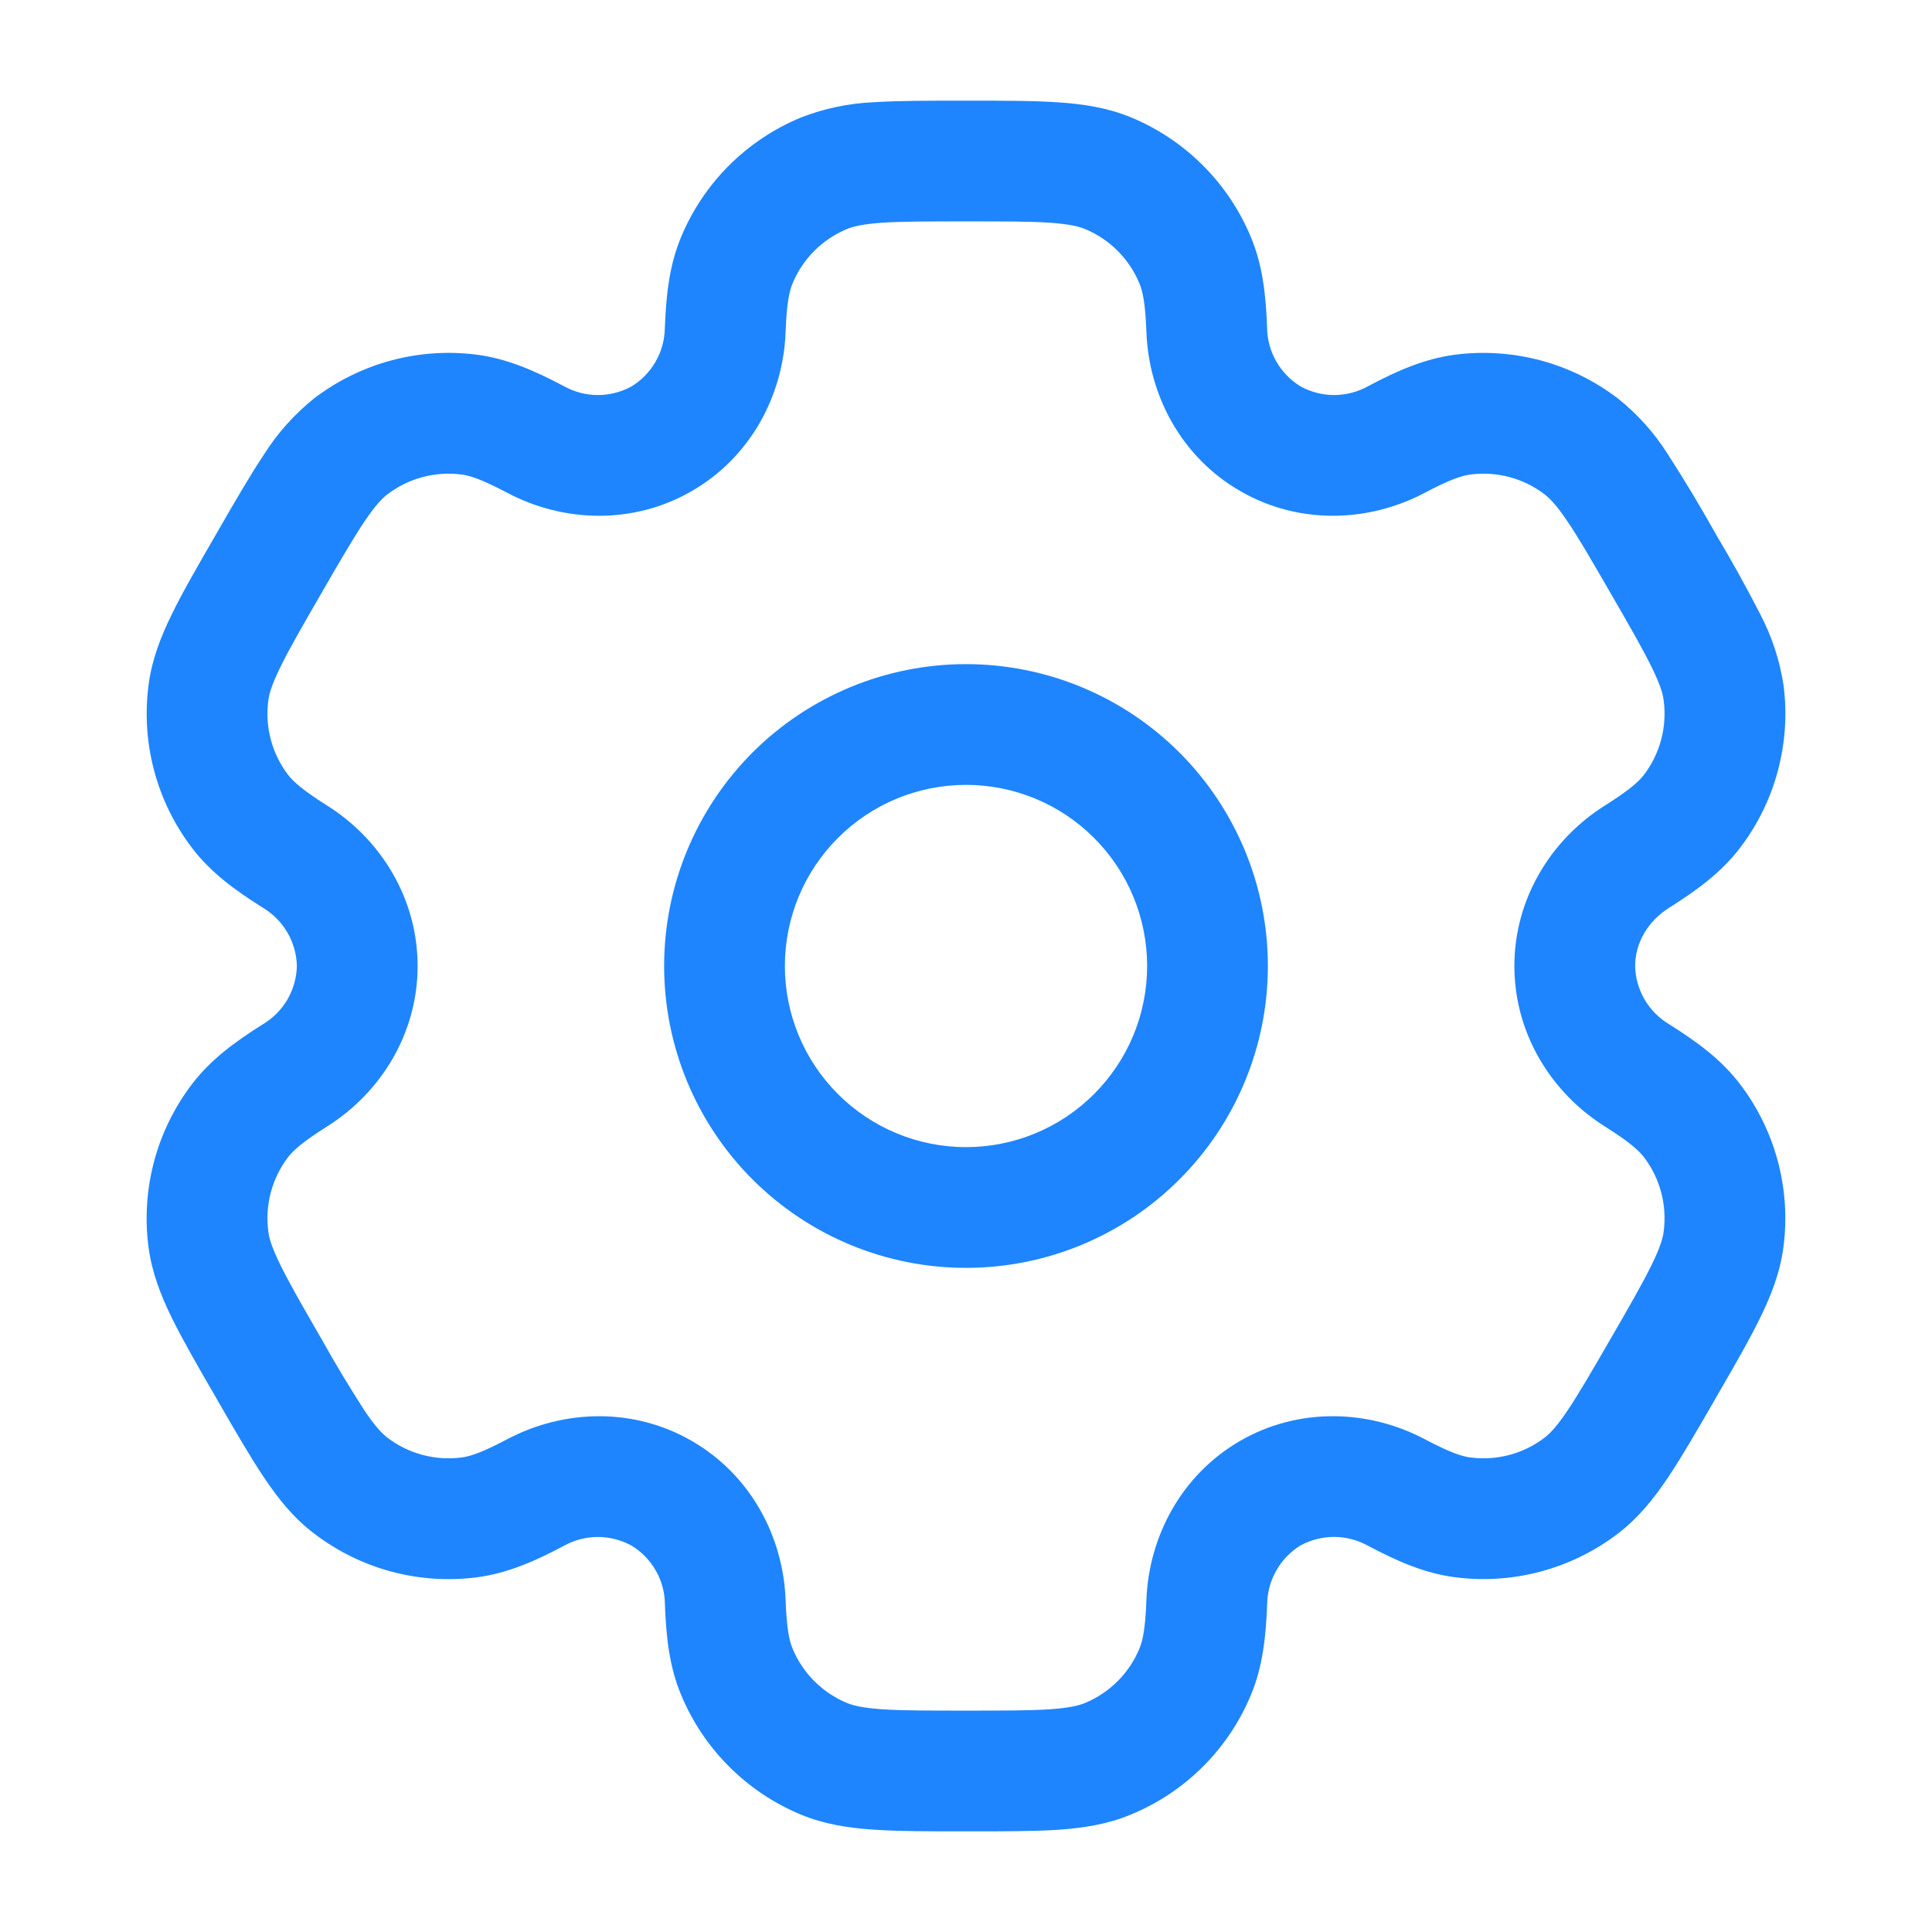
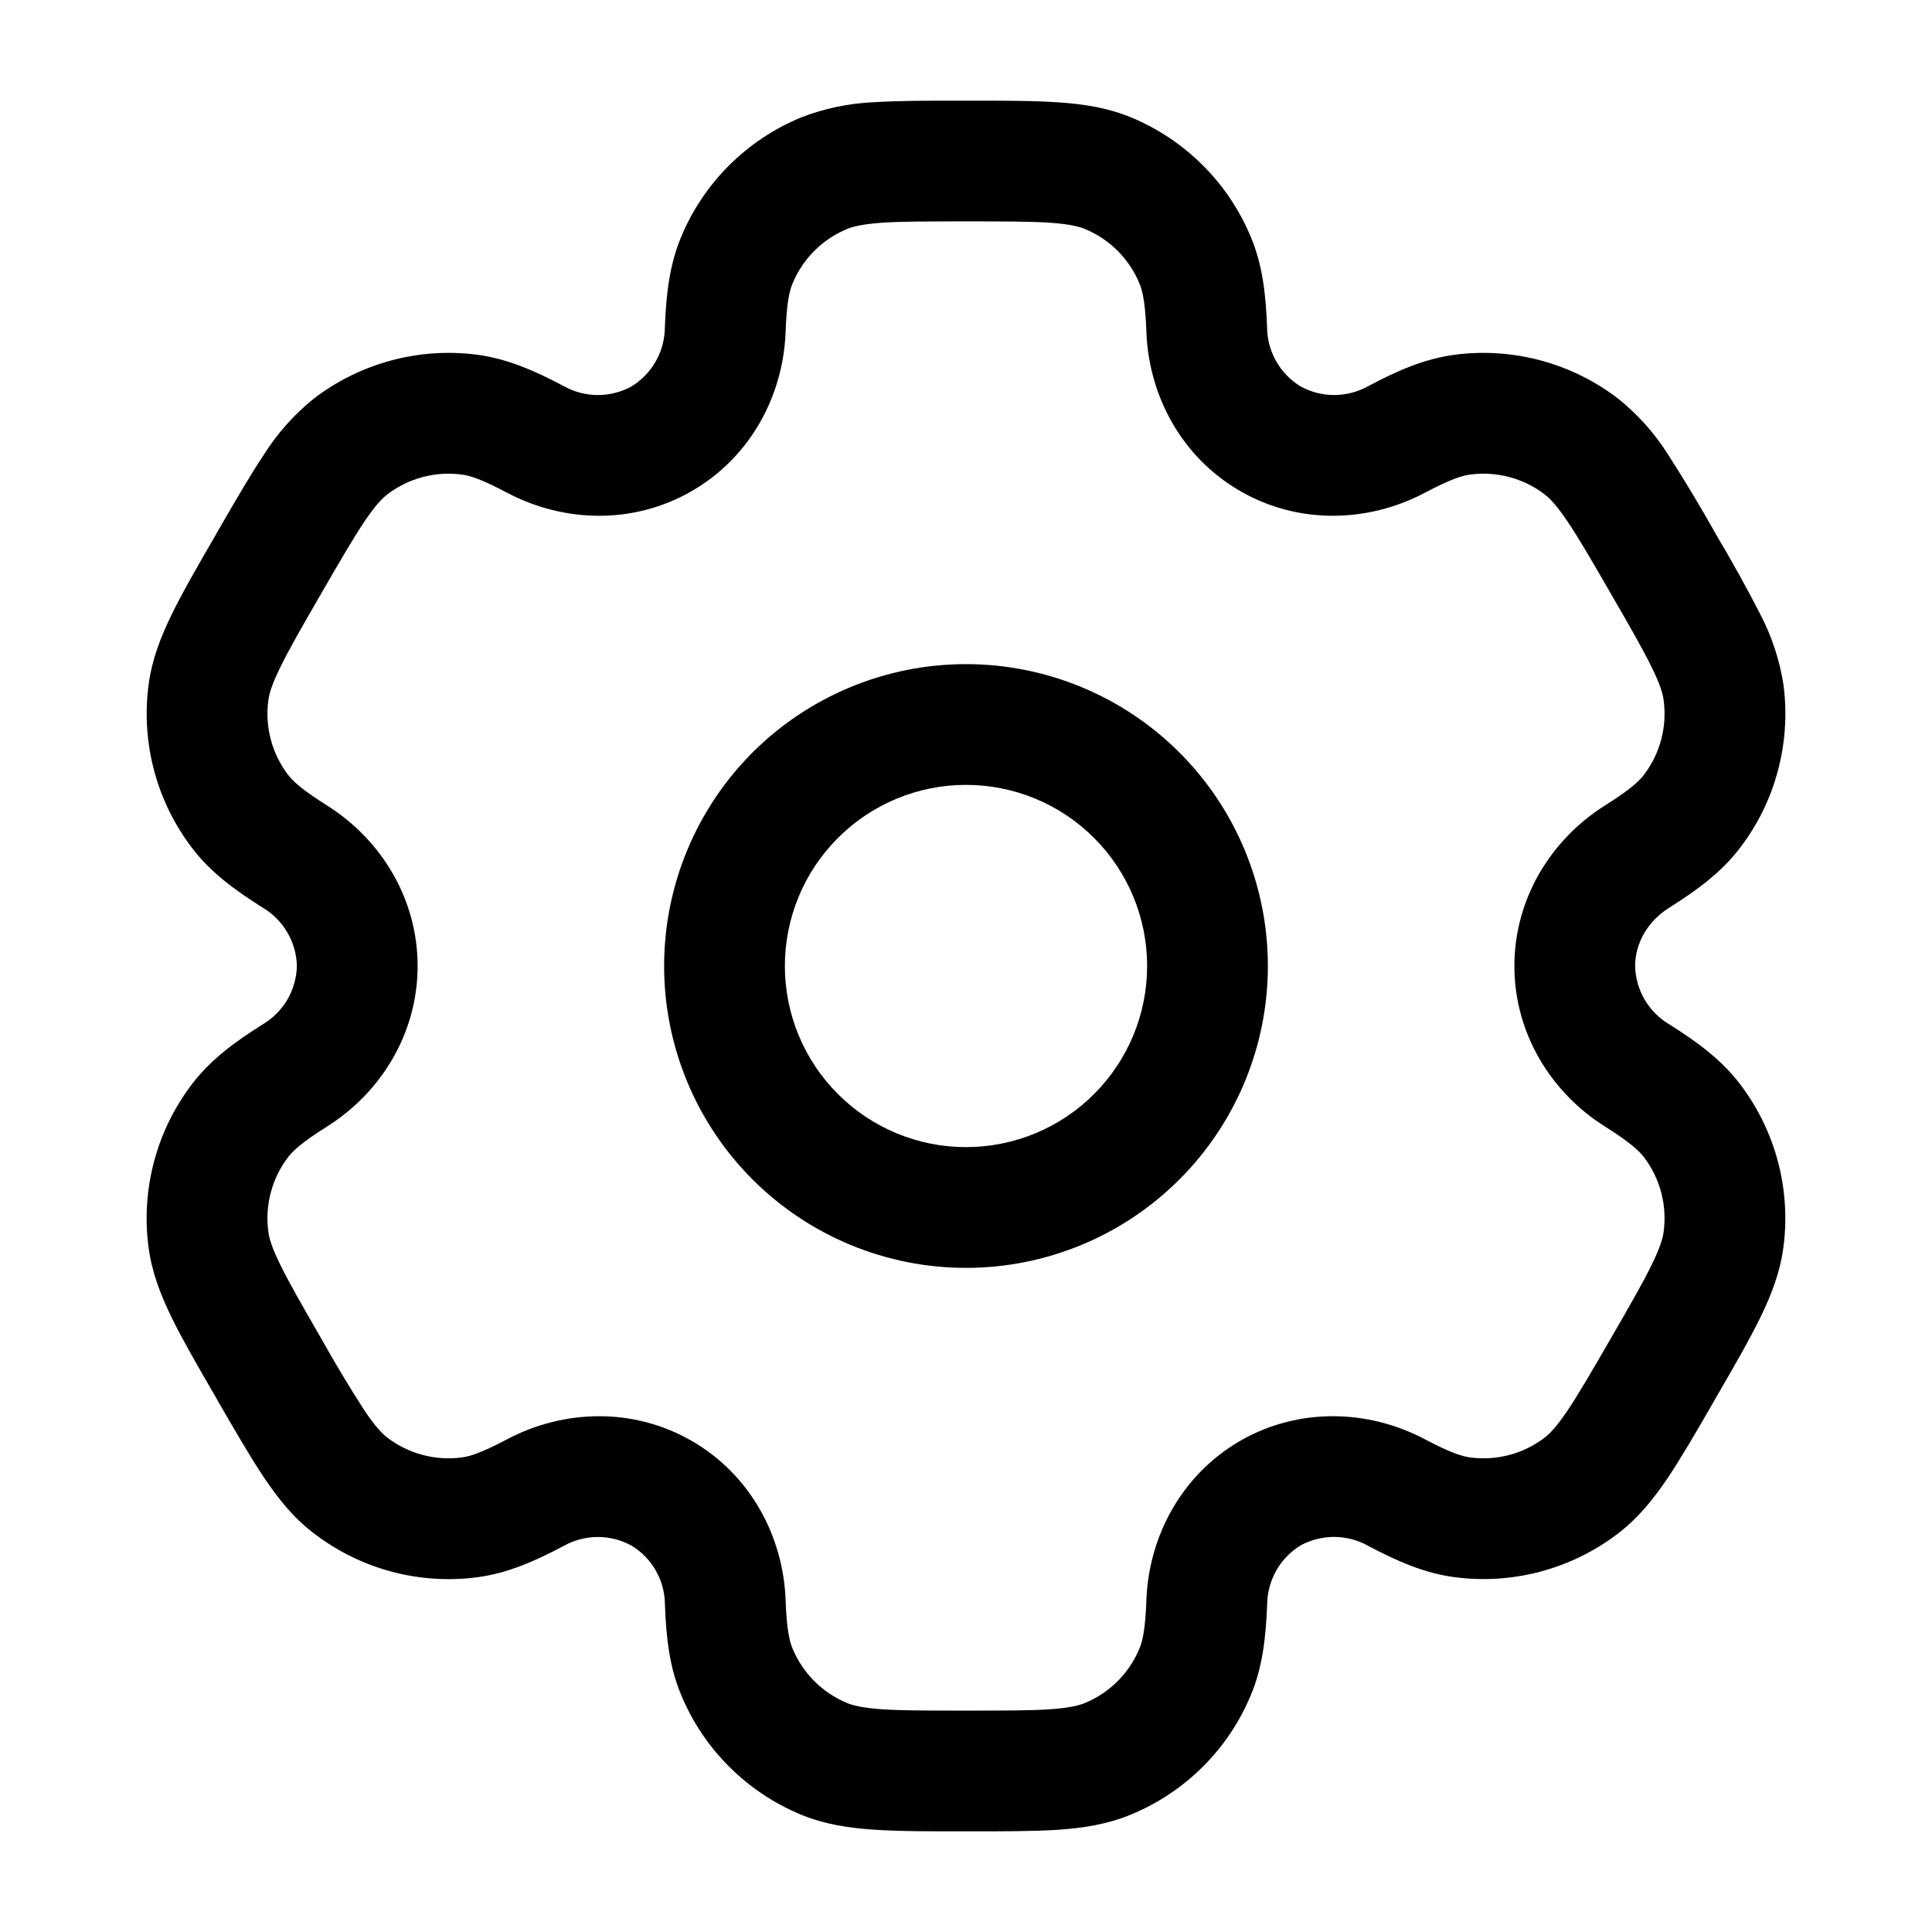
- <svg xmlns="http://www.w3.org/2000/svg" width="32" height="32" viewBox="0 0 32 32" fill="none">
-   <path fill-rule="evenodd" clip-rule="evenodd" d="M16 11C14.674 11 13.402 11.527 12.464 12.464C11.527 13.402 11 14.674 11 16C11 17.326 11.527 18.598 12.464 19.535C13.402 20.473 14.674 21 16 21C17.326 21 18.598 20.473 19.535 19.535C20.473 18.598 21 17.326 21 16C21 14.674 20.473 13.402 19.535 12.464C18.598 11.527 17.326 11 16 11ZM13 16C13 15.204 13.316 14.441 13.879 13.879C14.441 13.316 15.204 13 16 13C16.796 13 17.559 13.316 18.121 13.879C18.684 14.441 19 15.204 19 16C19 16.796 18.684 17.559 18.121 18.121C17.559 18.684 16.796 19 16 19C15.204 19 14.441 18.684 13.879 18.121C13.316 17.559 13 16.796 13 16Z" fill="#1E85FF" />
-   <path fill-rule="evenodd" clip-rule="evenodd" d="M15.967 1.667C15.373 1.667 14.879 1.667 14.473 1.693C14.059 1.711 13.65 1.796 13.264 1.947C12.819 2.131 12.415 2.401 12.074 2.741C11.733 3.082 11.463 3.486 11.279 3.931C11.085 4.397 11.033 4.891 11.012 5.427C11.01 5.623 10.958 5.815 10.861 5.986C10.764 6.156 10.626 6.299 10.459 6.401C10.287 6.495 10.093 6.544 9.897 6.543C9.701 6.542 9.508 6.491 9.337 6.395C8.863 6.144 8.409 5.943 7.908 5.876C7.431 5.813 6.946 5.845 6.48 5.97C6.015 6.095 5.579 6.31 5.197 6.603C4.874 6.863 4.596 7.174 4.375 7.524C4.148 7.863 3.9 8.291 3.604 8.804L3.571 8.863C3.273 9.376 3.027 9.804 2.848 10.169C2.661 10.551 2.515 10.927 2.461 11.343C2.334 12.307 2.595 13.282 3.187 14.053C3.495 14.455 3.896 14.747 4.349 15.032C4.518 15.132 4.659 15.273 4.759 15.443C4.858 15.612 4.913 15.804 4.917 16C4.913 16.196 4.858 16.388 4.759 16.558C4.659 16.727 4.518 16.868 4.349 16.968C3.896 17.253 3.496 17.545 3.187 17.947C2.894 18.329 2.678 18.765 2.554 19.23C2.429 19.695 2.397 20.18 2.46 20.657C2.515 21.073 2.66 21.449 2.847 21.831C3.027 22.196 3.273 22.624 3.571 23.137L3.604 23.196C3.9 23.709 4.148 24.137 4.375 24.476C4.611 24.827 4.864 25.143 5.197 25.396C5.579 25.689 6.015 25.905 6.48 26.03C6.945 26.155 7.431 26.187 7.908 26.124C8.409 26.057 8.863 25.857 9.337 25.605C9.508 25.509 9.701 25.459 9.896 25.457C10.092 25.456 10.285 25.505 10.457 25.599C10.626 25.7 10.765 25.843 10.862 26.014C10.96 26.184 11.012 26.377 11.013 26.573C11.033 27.109 11.085 27.603 11.28 28.069C11.464 28.514 11.734 28.919 12.075 29.259C12.415 29.6 12.819 29.87 13.264 30.055C13.651 30.215 14.051 30.277 14.473 30.305C14.879 30.333 15.373 30.333 15.967 30.333H16.033C16.627 30.333 17.121 30.333 17.527 30.307C17.951 30.277 18.349 30.215 18.736 30.053C19.181 29.869 19.585 29.599 19.926 29.259C20.267 28.919 20.537 28.514 20.721 28.069C20.915 27.603 20.967 27.109 20.988 26.573C20.99 26.377 21.042 26.185 21.139 26.014C21.235 25.843 21.374 25.7 21.541 25.597C21.714 25.504 21.907 25.455 22.103 25.456C22.299 25.458 22.492 25.509 22.663 25.605C23.137 25.856 23.591 26.057 24.092 26.123C25.056 26.25 26.031 25.989 26.803 25.397C27.136 25.141 27.389 24.827 27.625 24.476C27.852 24.137 28.1 23.709 28.396 23.196L28.429 23.137C28.727 22.624 28.973 22.196 29.152 21.831C29.339 21.449 29.485 21.072 29.539 20.657C29.666 19.693 29.405 18.718 28.813 17.947C28.505 17.545 28.104 17.253 27.651 16.968C27.482 16.868 27.341 16.727 27.241 16.558C27.142 16.388 27.087 16.196 27.083 16C27.083 15.629 27.285 15.261 27.651 15.032C28.104 14.747 28.504 14.455 28.813 14.053C29.107 13.671 29.322 13.236 29.446 12.77C29.571 12.305 29.603 11.82 29.54 11.343C29.477 10.933 29.346 10.537 29.153 10.169C28.926 9.726 28.684 9.291 28.429 8.863L28.396 8.804C28.152 8.37 27.895 7.943 27.625 7.524C27.404 7.174 27.126 6.863 26.803 6.604C26.421 6.311 25.985 6.095 25.52 5.97C25.055 5.846 24.57 5.813 24.092 5.876C23.591 5.943 23.137 6.143 22.663 6.395C22.492 6.491 22.299 6.541 22.104 6.543C21.908 6.544 21.715 6.495 21.543 6.401C21.375 6.299 21.236 6.156 21.139 5.986C21.041 5.815 20.989 5.623 20.987 5.427C20.967 4.891 20.915 4.397 20.72 3.931C20.536 3.486 20.266 3.081 19.925 2.741C19.585 2.4 19.181 2.13 18.736 1.945C18.349 1.785 17.949 1.723 17.527 1.695C17.121 1.667 16.627 1.667 16.033 1.667H15.967ZM14.029 3.793C14.132 3.751 14.288 3.712 14.609 3.689C14.939 3.667 15.365 3.667 16 3.667C16.635 3.667 17.061 3.667 17.391 3.689C17.712 3.712 17.868 3.751 17.971 3.793C18.38 3.963 18.704 4.287 18.873 4.696C18.927 4.824 18.971 5.025 18.988 5.501C19.028 6.557 19.573 7.575 20.541 8.133C21.509 8.693 22.663 8.656 23.597 8.163C24.019 7.94 24.215 7.877 24.353 7.86C24.791 7.802 25.235 7.921 25.585 8.189C25.673 8.257 25.785 8.373 25.965 8.64C26.151 8.915 26.364 9.284 26.681 9.833C26.999 10.383 27.211 10.753 27.356 11.049C27.499 11.339 27.543 11.493 27.556 11.604C27.614 12.042 27.495 12.485 27.227 12.836C27.141 12.947 26.989 13.085 26.587 13.339C25.691 13.901 25.083 14.883 25.083 16C25.083 17.117 25.691 18.099 26.587 18.661C26.989 18.915 27.141 19.053 27.227 19.164C27.496 19.515 27.613 19.957 27.556 20.396C27.543 20.507 27.497 20.663 27.356 20.951C27.211 21.248 26.999 21.617 26.681 22.167C26.364 22.716 26.149 23.085 25.965 23.36C25.785 23.627 25.673 23.743 25.585 23.811C25.235 24.079 24.791 24.198 24.353 24.14C24.215 24.123 24.02 24.06 23.597 23.837C22.664 23.344 21.509 23.307 20.541 23.865C19.573 24.425 19.028 25.443 18.988 26.499C18.971 26.975 18.927 27.176 18.873 27.304C18.79 27.506 18.667 27.69 18.512 27.845C18.357 28 18.173 28.123 17.971 28.207C17.868 28.249 17.712 28.288 17.391 28.311C17.061 28.333 16.635 28.333 16 28.333C15.365 28.333 14.939 28.333 14.609 28.311C14.288 28.288 14.132 28.249 14.029 28.207C13.827 28.123 13.643 28 13.488 27.845C13.333 27.69 13.21 27.506 13.127 27.304C13.073 27.176 13.029 26.975 13.012 26.499C12.972 25.443 12.427 24.425 11.459 23.867C10.491 23.307 9.337 23.344 8.403 23.837C7.981 24.06 7.785 24.123 7.647 24.14C7.209 24.198 6.765 24.079 6.415 23.811C6.327 23.743 6.215 23.627 6.035 23.36C5.784 22.97 5.545 22.572 5.319 22.167C5.001 21.617 4.789 21.247 4.644 20.951C4.501 20.661 4.457 20.507 4.444 20.396C4.386 19.958 4.505 19.515 4.773 19.164C4.859 19.053 5.011 18.915 5.413 18.661C6.309 18.099 6.917 17.117 6.917 16C6.917 14.883 6.309 13.901 5.413 13.339C5.011 13.085 4.859 12.947 4.773 12.836C4.505 12.485 4.386 12.042 4.444 11.604C4.457 11.493 4.503 11.337 4.644 11.049C4.789 10.752 5.001 10.383 5.319 9.833C5.636 9.284 5.851 8.915 6.035 8.64C6.215 8.373 6.327 8.257 6.415 8.189C6.765 7.921 7.209 7.802 7.647 7.86C7.785 7.877 7.98 7.94 8.403 8.163C9.336 8.656 10.491 8.693 11.459 8.133C12.427 7.575 12.972 6.557 13.012 5.501C13.029 5.025 13.073 4.824 13.127 4.696C13.296 4.287 13.62 3.963 14.029 3.793Z" fill="#1E85FF" />
+ <svg xmlns="http://www.w3.org/2000/svg" width="32" height="32" viewBox="0 0 32 32" fill="current">
+   <path fill-rule="evenodd" clip-rule="evenodd" d="M16 11C14.674 11 13.402 11.527 12.464 12.464C11.527 13.402 11 14.674 11 16C11 17.326 11.527 18.598 12.464 19.535C13.402 20.473 14.674 21 16 21C17.326 21 18.598 20.473 19.535 19.535C20.473 18.598 21 17.326 21 16C21 14.674 20.473 13.402 19.535 12.464C18.598 11.527 17.326 11 16 11ZM13 16C13 15.204 13.316 14.441 13.879 13.879C14.441 13.316 15.204 13 16 13C16.796 13 17.559 13.316 18.121 13.879C18.684 14.441 19 15.204 19 16C19 16.796 18.684 17.559 18.121 18.121C17.559 18.684 16.796 19 16 19C15.204 19 14.441 18.684 13.879 18.121C13.316 17.559 13 16.796 13 16Z" fill="current" />
+   <path fill-rule="evenodd" clip-rule="evenodd" d="M15.967 1.667C15.373 1.667 14.879 1.667 14.473 1.693C14.059 1.711 13.65 1.796 13.264 1.947C12.819 2.131 12.415 2.401 12.074 2.741C11.733 3.082 11.463 3.486 11.279 3.931C11.085 4.397 11.033 4.891 11.012 5.427C11.01 5.623 10.958 5.815 10.861 5.986C10.764 6.156 10.626 6.299 10.459 6.401C10.287 6.495 10.093 6.544 9.897 6.543C9.701 6.542 9.508 6.491 9.337 6.395C8.863 6.144 8.409 5.943 7.908 5.876C7.431 5.813 6.946 5.845 6.48 5.97C6.015 6.095 5.579 6.31 5.197 6.603C4.874 6.863 4.596 7.174 4.375 7.524C4.148 7.863 3.9 8.291 3.604 8.804L3.571 8.863C3.273 9.376 3.027 9.804 2.848 10.169C2.661 10.551 2.515 10.927 2.461 11.343C2.334 12.307 2.595 13.282 3.187 14.053C3.495 14.455 3.896 14.747 4.349 15.032C4.518 15.132 4.659 15.273 4.759 15.443C4.858 15.612 4.913 15.804 4.917 16C4.913 16.196 4.858 16.388 4.759 16.558C4.659 16.727 4.518 16.868 4.349 16.968C3.896 17.253 3.496 17.545 3.187 17.947C2.894 18.329 2.678 18.765 2.554 19.23C2.429 19.695 2.397 20.18 2.46 20.657C2.515 21.073 2.66 21.449 2.847 21.831C3.027 22.196 3.273 22.624 3.571 23.137L3.604 23.196C3.9 23.709 4.148 24.137 4.375 24.476C4.611 24.827 4.864 25.143 5.197 25.396C5.579 25.689 6.015 25.905 6.48 26.03C6.945 26.155 7.431 26.187 7.908 26.124C8.409 26.057 8.863 25.857 9.337 25.605C9.508 25.509 9.701 25.459 9.896 25.457C10.092 25.456 10.285 25.505 10.457 25.599C10.626 25.7 10.765 25.843 10.862 26.014C10.96 26.184 11.012 26.377 11.013 26.573C11.033 27.109 11.085 27.603 11.28 28.069C11.464 28.514 11.734 28.919 12.075 29.259C12.415 29.6 12.819 29.87 13.264 30.055C13.651 30.215 14.051 30.277 14.473 30.305C14.879 30.333 15.373 30.333 15.967 30.333H16.033C16.627 30.333 17.121 30.333 17.527 30.307C17.951 30.277 18.349 30.215 18.736 30.053C19.181 29.869 19.585 29.599 19.926 29.259C20.267 28.919 20.537 28.514 20.721 28.069C20.915 27.603 20.967 27.109 20.988 26.573C20.99 26.377 21.042 26.185 21.139 26.014C21.235 25.843 21.374 25.7 21.541 25.597C21.714 25.504 21.907 25.455 22.103 25.456C22.299 25.458 22.492 25.509 22.663 25.605C23.137 25.856 23.591 26.057 24.092 26.123C25.056 26.25 26.031 25.989 26.803 25.397C27.136 25.141 27.389 24.827 27.625 24.476C27.852 24.137 28.1 23.709 28.396 23.196L28.429 23.137C28.727 22.624 28.973 22.196 29.152 21.831C29.339 21.449 29.485 21.072 29.539 20.657C29.666 19.693 29.405 18.718 28.813 17.947C28.505 17.545 28.104 17.253 27.651 16.968C27.482 16.868 27.341 16.727 27.241 16.558C27.142 16.388 27.087 16.196 27.083 16C27.083 15.629 27.285 15.261 27.651 15.032C28.104 14.747 28.504 14.455 28.813 14.053C29.107 13.671 29.322 13.236 29.446 12.77C29.571 12.305 29.603 11.82 29.54 11.343C29.477 10.933 29.346 10.537 29.153 10.169C28.926 9.726 28.684 9.291 28.429 8.863L28.396 8.804C28.152 8.37 27.895 7.943 27.625 7.524C27.404 7.174 27.126 6.863 26.803 6.604C26.421 6.311 25.985 6.095 25.52 5.97C25.055 5.846 24.57 5.813 24.092 5.876C23.591 5.943 23.137 6.143 22.663 6.395C22.492 6.491 22.299 6.541 22.104 6.543C21.908 6.544 21.715 6.495 21.543 6.401C21.375 6.299 21.236 6.156 21.139 5.986C21.041 5.815 20.989 5.623 20.987 5.427C20.967 4.891 20.915 4.397 20.72 3.931C20.536 3.486 20.266 3.081 19.925 2.741C19.585 2.4 19.181 2.13 18.736 1.945C18.349 1.785 17.949 1.723 17.527 1.695C17.121 1.667 16.627 1.667 16.033 1.667H15.967ZM14.029 3.793C14.132 3.751 14.288 3.712 14.609 3.689C14.939 3.667 15.365 3.667 16 3.667C16.635 3.667 17.061 3.667 17.391 3.689C17.712 3.712 17.868 3.751 17.971 3.793C18.38 3.963 18.704 4.287 18.873 4.696C18.927 4.824 18.971 5.025 18.988 5.501C19.028 6.557 19.573 7.575 20.541 8.133C21.509 8.693 22.663 8.656 23.597 8.163C24.019 7.94 24.215 7.877 24.353 7.86C24.791 7.802 25.235 7.921 25.585 8.189C25.673 8.257 25.785 8.373 25.965 8.64C26.151 8.915 26.364 9.284 26.681 9.833C26.999 10.383 27.211 10.753 27.356 11.049C27.499 11.339 27.543 11.493 27.556 11.604C27.614 12.042 27.495 12.485 27.227 12.836C27.141 12.947 26.989 13.085 26.587 13.339C25.691 13.901 25.083 14.883 25.083 16C25.083 17.117 25.691 18.099 26.587 18.661C26.989 18.915 27.141 19.053 27.227 19.164C27.496 19.515 27.613 19.957 27.556 20.396C27.543 20.507 27.497 20.663 27.356 20.951C27.211 21.248 26.999 21.617 26.681 22.167C26.364 22.716 26.149 23.085 25.965 23.36C25.785 23.627 25.673 23.743 25.585 23.811C25.235 24.079 24.791 24.198 24.353 24.14C24.215 24.123 24.02 24.06 23.597 23.837C22.664 23.344 21.509 23.307 20.541 23.865C19.573 24.425 19.028 25.443 18.988 26.499C18.971 26.975 18.927 27.176 18.873 27.304C18.79 27.506 18.667 27.69 18.512 27.845C18.357 28 18.173 28.123 17.971 28.207C17.868 28.249 17.712 28.288 17.391 28.311C17.061 28.333 16.635 28.333 16 28.333C15.365 28.333 14.939 28.333 14.609 28.311C14.288 28.288 14.132 28.249 14.029 28.207C13.827 28.123 13.643 28 13.488 27.845C13.333 27.69 13.21 27.506 13.127 27.304C13.073 27.176 13.029 26.975 13.012 26.499C12.972 25.443 12.427 24.425 11.459 23.867C10.491 23.307 9.337 23.344 8.403 23.837C7.981 24.06 7.785 24.123 7.647 24.14C7.209 24.198 6.765 24.079 6.415 23.811C6.327 23.743 6.215 23.627 6.035 23.36C5.784 22.97 5.545 22.572 5.319 22.167C5.001 21.617 4.789 21.247 4.644 20.951C4.501 20.661 4.457 20.507 4.444 20.396C4.386 19.958 4.505 19.515 4.773 19.164C4.859 19.053 5.011 18.915 5.413 18.661C6.309 18.099 6.917 17.117 6.917 16C6.917 14.883 6.309 13.901 5.413 13.339C5.011 13.085 4.859 12.947 4.773 12.836C4.505 12.485 4.386 12.042 4.444 11.604C4.457 11.493 4.503 11.337 4.644 11.049C4.789 10.752 5.001 10.383 5.319 9.833C5.636 9.284 5.851 8.915 6.035 8.64C6.215 8.373 6.327 8.257 6.415 8.189C6.765 7.921 7.209 7.802 7.647 7.86C7.785 7.877 7.98 7.94 8.403 8.163C9.336 8.656 10.491 8.693 11.459 8.133C12.427 7.575 12.972 6.557 13.012 5.501C13.029 5.025 13.073 4.824 13.127 4.696C13.296 4.287 13.62 3.963 14.029 3.793Z" fill="current" />
</svg>
